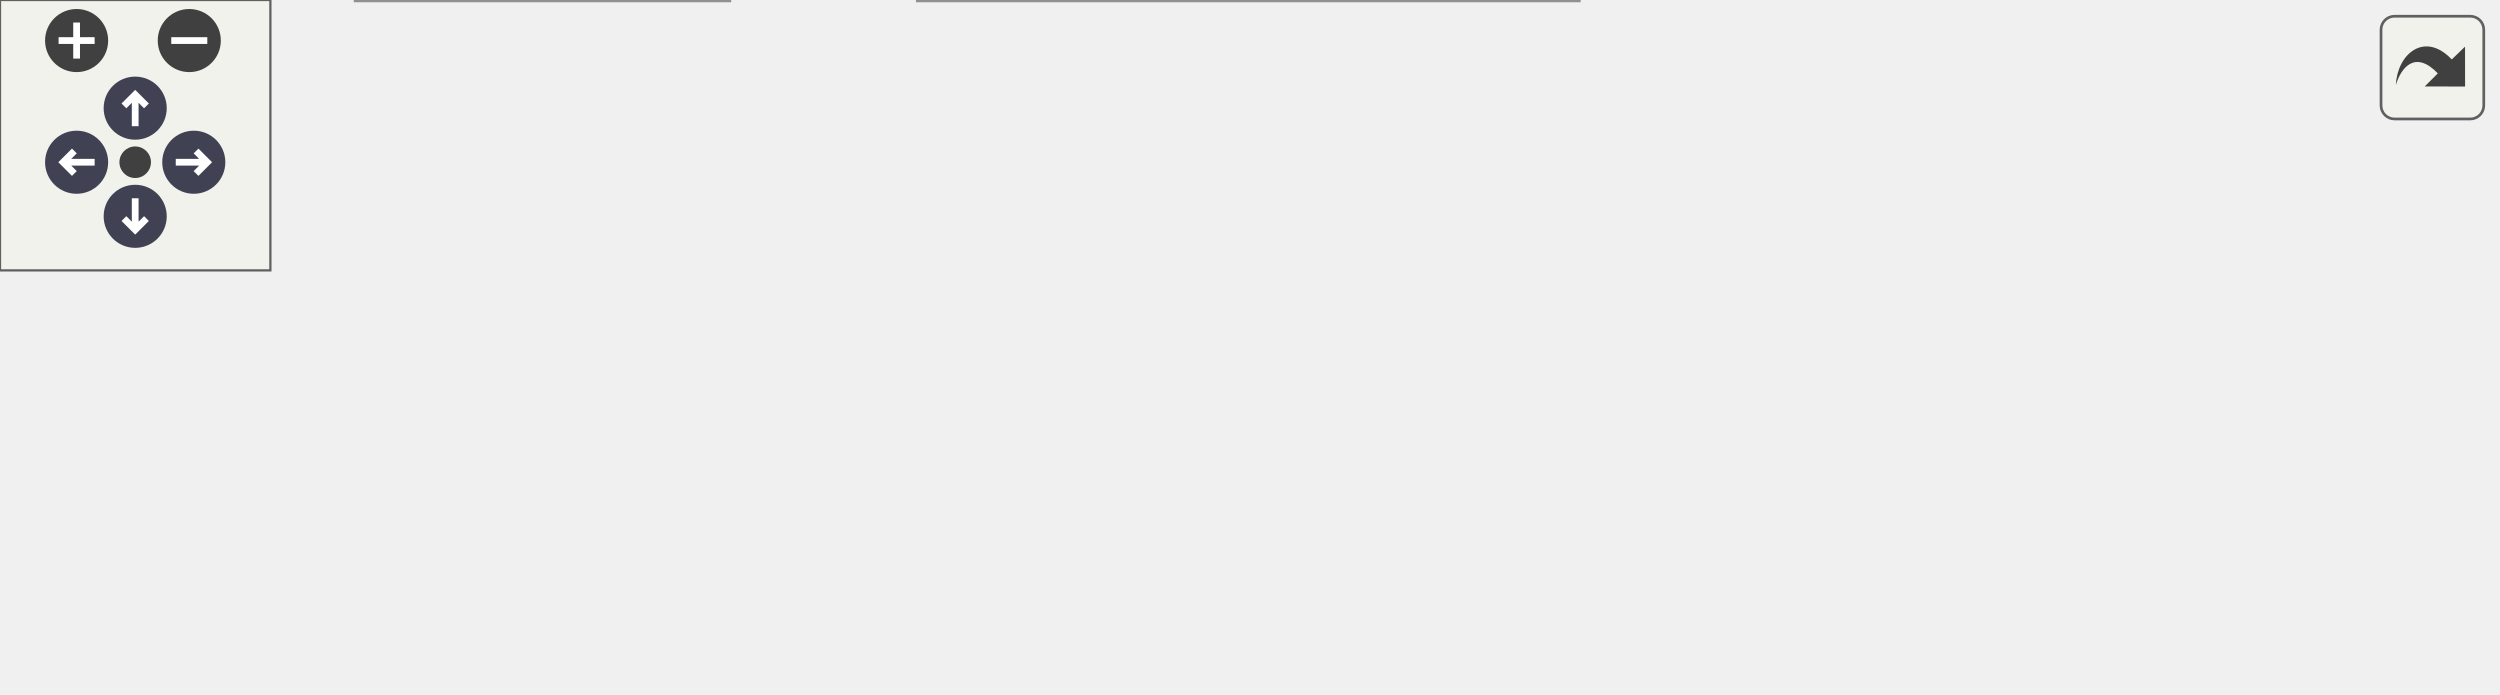
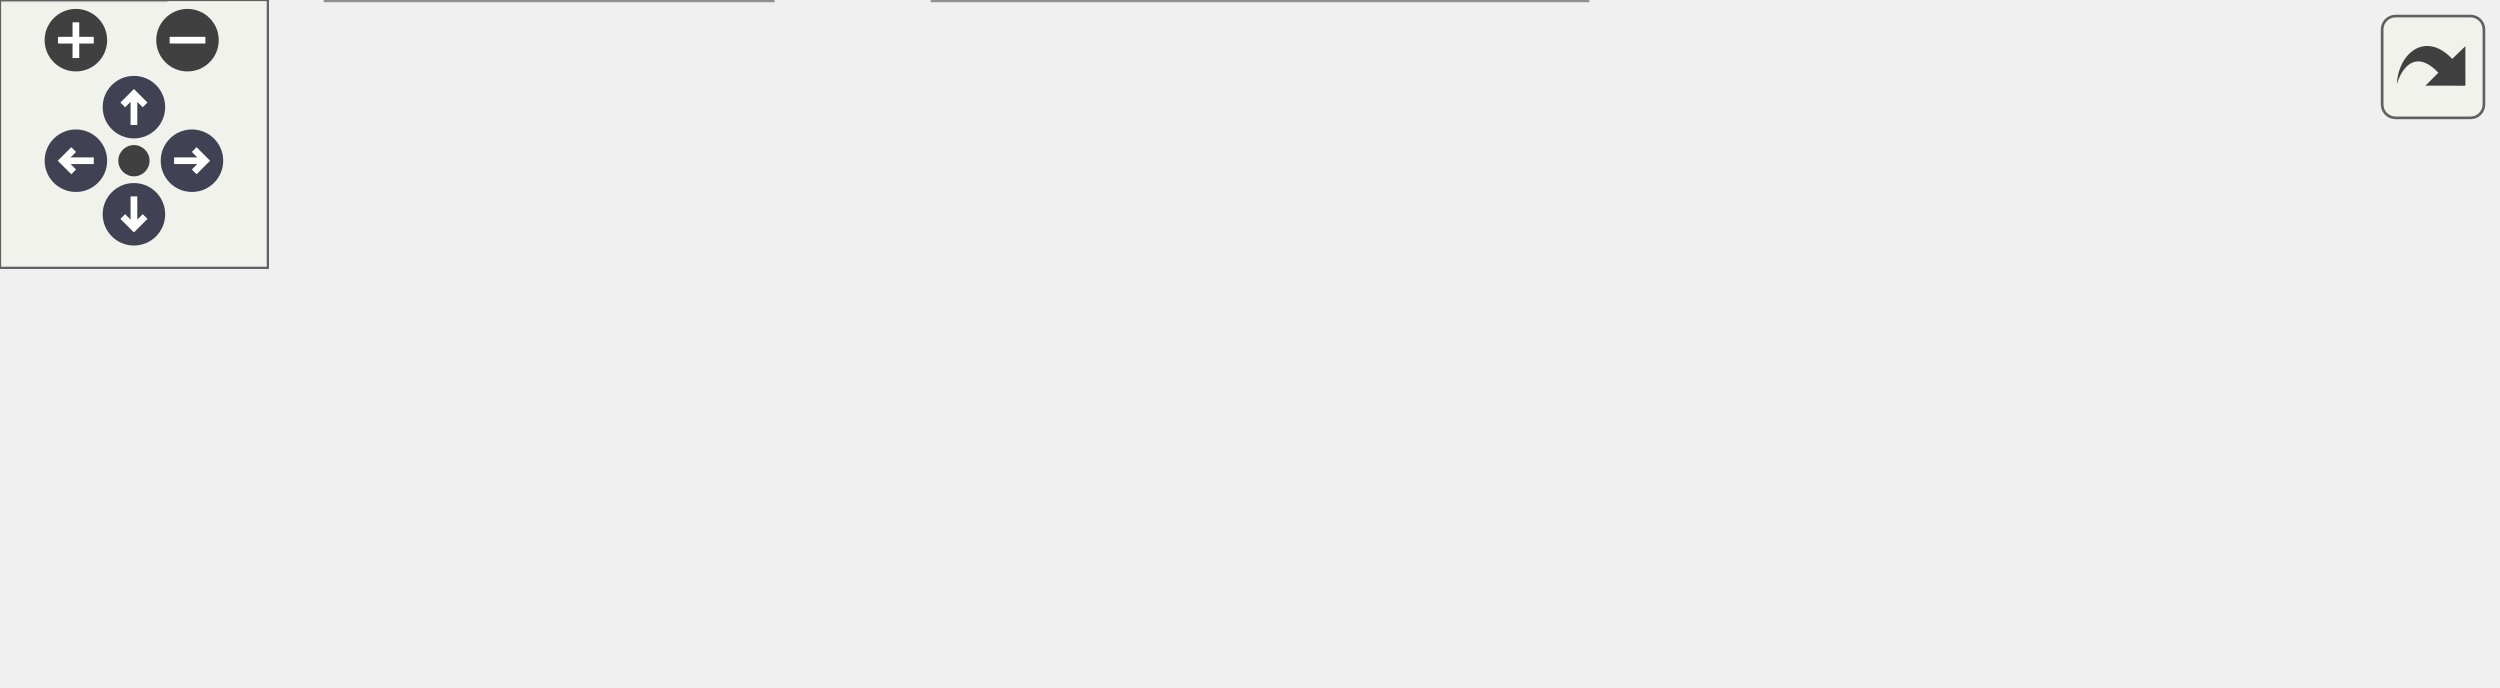
<svg xmlns="http://www.w3.org/2000/svg" xmlns:xlink="http://www.w3.org/1999/xlink" id="main" version="1.1" xml:space="preserve">
  <style type="text/css">
.node, .edge {opacity: 0.7;}
.node.selected, .edge.selected {opacity: 1;}
.edge:hover path { stroke: red; }
.edge:hover polygon { stroke: red; fill: red; }
</style>
  <defs>
    <circle id="rim" cx="0" cy="0" r="7" />
    <circle id="rim2" cx="0" cy="0" r="3.5" />
    <g id="zoomPlus">
      <use xlink:href="#rim" fill="#404040">
        <set attributeName="fill" to="#808080" begin="zoomplus.mouseover" end="zoomplus.mouseout" />
      </use>
      <path d="M-4,0h8M0,-4v8" fill="none" stroke="white" stroke-width="1.5" pointer-events="none" />
    </g>
    <g id="zoomMin">
      <use xlink:href="#rim" fill="#404040">
        <set attributeName="fill" to="#808080" begin="zoomminus.mouseover" end="zoomminus.mouseout" />
      </use>
      <path d="M-4,0h8" fill="none" stroke="white" stroke-width="1.5" pointer-events="none" />
    </g>
    <g id="arrowUp" transform="translate(30 24)">
      <use xlink:href="#rim" />
      <path pointer-events="none" fill="none" stroke="white" stroke-width="1.5" d="M0,-3.0v7 M-2.5,-0.5L0,-3.0L2.5,-0.5" />
    </g>
    <g id="arrowRight" transform="rotate(90) translate(36 -43)">
      <use xlink:href="#rim" />
      <path pointer-events="none" fill="none" stroke="white" stroke-width="1.5" d="M0,-3.0v7 M-2.5,-0.5L0,-3.0L2.5,-0.5" />
    </g>
    <g id="arrowDown" transform="rotate(180) translate(-30 -48)">
      <use xlink:href="#rim" />
      <path pointer-events="none" fill="none" stroke="white" stroke-width="1.5" d="M0,-3.0v7 M-2.5,-0.5L0,-3.0L2.5,-0.5" />
    </g>
    <g id="arrowLeft" transform="rotate(270) translate(-36 17)">
      <use xlink:href="#rim" />
      <path pointer-events="none" fill="none" stroke="white" stroke-width="1.5" d="M0,-3.0v7 M-2.5,-0.5L0,-3.0L2.5,-0.5" />
    </g>
    <g id="resetDef">
      <use xlink:href="#rim2" fill="#404040">
        <set attributeName="fill" to="#808080" begin="reset.mouseover" end="reset.mouseout" />
      </use>
    </g>
  </defs>
  <svg id="graph" class="graph">
    <g id="viewport">
      <g id="Node000001" class="node">
        <g id="a_Node000001">
          <a xlink:title="Write the memory-side address (CMAR)">
-             <polygon fill="#999999" stroke="#666666" points="553.75,-37.25 386.25,-37.25 386.25,-18 553.75,-18 553.75,-37.25" />
-             <text text-anchor="middle" x="470" y="-23.75" font-family="Helvetica,sans-Serif" font-size="10.00">PHAL_DMA_priv_setMemAddress</text>
+             <polygon fill="#999999" stroke="#666666" points="559,-37.25 391.5,-37.25 391.5,-18 559,-18 559,-37.25" />
+             <text text-anchor="middle" x="475.25" y="-23.75" font-family="Helvetica,sans-Serif" font-size="10.00">PHAL_DMA_priv_setMemAddress</text>
          </a>
        </g>
      </g>
      <g id="Node000002" class="node">
        <g id="a_Node000002">
          <a xlink:href="phal__G4_2dma_2dma_8c.html#a44be3f4d5e3f90d9fa73d1b808185d53" target="_top" xlink:title="Claim a DMA channel and configure it from handle-&gt;wiring and handle-&gt;params.">
-             <polygon fill="white" stroke="#666666" points="321,-56.25 233,-56.25 233,-37 321,-37 321,-56.25" />
-             <text text-anchor="middle" x="277" y="-42.75" font-family="Helvetica,sans-Serif" font-size="10.00">PHAL_DMA_init</text>
+             <polygon fill="white" stroke="#666666" points="326.25,-56.25 238.25,-56.25 238.25,-37 326.25,-37 326.25,-56.25" />
+             <text text-anchor="middle" x="282.25" y="-42.75" font-family="Helvetica,sans-Serif" font-size="10.00">PHAL_DMA_init</text>
          </a>
        </g>
      </g>
      <g id="edge1_Node000001_Node000002" class="edge">
        <g id="a_edge1_Node000001_Node000002">
          <a xlink:title=" ">
-             <path fill="none" stroke="#63b8ff" d="M374.53,-37.02C355.91,-38.87 337.24,-40.73 321.34,-42.31" />
-             <polygon fill="#63b8ff" stroke="#63b8ff" points="374.67,-40.53 384.27,-36.05 373.98,-33.56 374.67,-40.53" />
+             <path fill="none" stroke="#63b8ff" d="M379.78,-37.02C361.16,-38.87 342.49,-40.73 326.59,-42.31" />
+             <polygon fill="#63b8ff" stroke="#63b8ff" points="379.92,-40.53 389.52,-36.05 379.23,-33.56 379.92,-40.53" />
          </a>
        </g>
      </g>
-       <g id="Node000007" class="node">
-         <g id="a_Node000007">
+       <g id="Node000008" class="node">
+         <g id="a_Node000008">
          <a xlink:href="phal__G4_2dma_2dma_8c.html#a9eb43b945a57050823579c2ec84d4ba5" target="_top" xlink:title="Change the memory address for the next transfer.">
-             <polygon fill="white" stroke="#666666" points="350.25,-19.25 203.75,-19.25 203.75,0 350.25,0 350.25,-19.25" />
-             <text text-anchor="middle" x="277" y="-5.75" font-family="Helvetica,sans-Serif" font-size="10.00">PHAL_DMA_setMemAddress</text>
+             <polygon fill="white" stroke="#666666" points="355.5,-19.25 209,-19.25 209,0 355.5,0 355.5,-19.25" />
+             <text text-anchor="middle" x="282.25" y="-5.75" font-family="Helvetica,sans-Serif" font-size="10.00">PHAL_DMA_setMemAddress</text>
          </a>
        </g>
      </g>
-       <g id="edge6_Node000001_Node000007" class="edge">
-         <g id="a_edge6_Node000001_Node000007">
+       <g id="edge7_Node000001_Node000008" class="edge">
+         <g id="a_edge7_Node000001_Node000008">
          <a xlink:title=" ">
-             <path fill="none" stroke="#63b8ff" d="M374.42,-18.71C366.37,-17.95 358.31,-17.19 350.47,-16.45" />
-             <polygon fill="#63b8ff" stroke="#63b8ff" points="373.99,-22.19 384.27,-19.64 374.65,-15.22 373.99,-22.19" />
+             <path fill="none" stroke="#63b8ff" d="M379.67,-18.71C371.62,-17.95 363.56,-17.19 355.72,-16.45" />
+             <polygon fill="#63b8ff" stroke="#63b8ff" points="379.24,-22.19 389.52,-19.64 379.9,-15.22 379.24,-22.19" />
          </a>
        </g>
      </g>
      <g id="Node000003" class="node">
        <g id="a_Node000003">
          <a xlink:href="phal__G4_2adc_2adc_8c.html#adf65563b732ce6a236058dc45a5c04a1" target="_top" xlink:title="Configure an ADC instance and its DMA channel.">
-             <polygon fill="white" stroke="#666666" points="163.62,-93.25 77.12,-93.25 77.12,-74 163.62,-74 163.62,-93.25" />
-             <text text-anchor="middle" x="120.38" y="-79.75" font-family="Helvetica,sans-Serif" font-size="10.00">PHAL_ADC_init</text>
+             <polygon fill="white" stroke="#666666" points="166.25,-93.25 79.75,-93.25 79.75,-74 166.25,-74 166.25,-93.25" />
+             <text text-anchor="middle" x="123" y="-79.75" font-family="Helvetica,sans-Serif" font-size="10.00">PHAL_ADC_init</text>
          </a>
        </g>
      </g>
      <g id="edge2_Node000002_Node000003" class="edge">
        <g id="a_edge2_Node000002_Node000003">
          <a xlink:title=" ">
-             <path fill="none" stroke="#63b8ff" d="M222.67,-59.39C203.35,-64.01 181.81,-69.16 163.58,-73.53" />
-             <polygon fill="#63b8ff" stroke="#63b8ff" points="223.37,-62.82 232.28,-57.09 221.74,-56.01 223.37,-62.82" />
+             <path fill="none" stroke="#63b8ff" d="M227.24,-59.33C207.44,-63.99 185.32,-69.2 166.64,-73.59" />
+             <polygon fill="#63b8ff" stroke="#63b8ff" points="227.87,-62.78 236.81,-57.08 226.27,-55.97 227.87,-62.78" />
          </a>
        </g>
      </g>
      <g id="Node000005" class="node">
        <g id="a_Node000005">
-           <a xlink:href="common_2phal__G4_2usart_2usart_8c.html#a1e13f03e291a90dcd93ffccf1b8edf65" target="_top" xlink:title="Initializes a USART peripheral on an STM32G4 microcontroller.">
-             <polygon fill="white" stroke="#666666" points="167.75,-56.25 73,-56.25 73,-37 167.75,-37 167.75,-56.25" />
-             <text text-anchor="middle" x="120.38" y="-42.75" font-family="Helvetica,sans-Serif" font-size="10.00">PHAL_initUSART</text>
+           <a xlink:href="phal__G4_2spi_2spi_8c.html#a0a4524eb6715f19d2d2128ad7f410269" target="_top" xlink:title="Initilize SPI peripheral with the configuired structure.">
+             <polygon fill="white" stroke="#666666" points="164.38,-56.25 81.62,-56.25 81.62,-37 164.38,-37 164.38,-56.25" />
+             <text text-anchor="middle" x="123" y="-42.75" font-family="Helvetica,sans-Serif" font-size="10.00">PHAL_SPI_init</text>
          </a>
        </g>
      </g>
      <g id="edge4_Node000002_Node000005" class="edge">
        <g id="a_edge4_Node000002_Node000005">
          <a xlink:title=" ">
-             <path fill="none" stroke="#63b8ff" d="M221.36,-46.62C203.94,-46.62 184.84,-46.62 168.05,-46.62" />
-             <polygon fill="#63b8ff" stroke="#63b8ff" points="221,-50.13 231,-46.63 221,-43.13 221,-50.13" />
+             <path fill="none" stroke="#63b8ff" d="M226.56,-46.62C206.28,-46.62 183.64,-46.62 164.81,-46.62" />
+             <polygon fill="#63b8ff" stroke="#63b8ff" points="226.35,-50.13 236.35,-46.63 226.35,-43.13 226.35,-50.13" />
          </a>
        </g>
      </g>
      <g id="Node000006" class="node">
        <g id="a_Node000006">
-           <a xlink:href="phal__G4_2spi_2spi_8c.html#a0a4524eb6715f19d2d2128ad7f410269" target="_top" xlink:title="Initilize SPI peripheral with the configuired structure.">
-             <polygon fill="white" stroke="#666666" points="161.75,-19.25 79,-19.25 79,0 161.75,0 161.75,-19.25" />
-             <text text-anchor="middle" x="120.38" y="-5.75" font-family="Helvetica,sans-Serif" font-size="10.00">PHAL_SPI_init</text>
+           <a xlink:href="phal__G4_2usart_2usart_8c.html#a111a81e667da7f8dfcf9d39836664970" target="_top" xlink:title="Initialize a USART peripheral for DMA-driven communication.">
+             <polygon fill="white" stroke="#666666" points="173,-19.25 73,-19.25 73,0 173,0 173,-19.25" />
+             <text text-anchor="middle" x="123" y="-5.75" font-family="Helvetica,sans-Serif" font-size="10.00">PHAL_USART_init</text>
          </a>
        </g>
      </g>
      <g id="edge5_Node000002_Node000006" class="edge">
        <g id="a_edge5_Node000002_Node000006">
          <a xlink:title=" ">
-             <path fill="none" stroke="#63b8ff" d="M222.71,-33.87C202.91,-29.13 180.76,-23.84 162.24,-19.4" />
-             <polygon fill="#63b8ff" stroke="#63b8ff" points="221.74,-37.24 232.28,-36.16 223.37,-30.43 221.74,-37.24" />
+             <path fill="none" stroke="#63b8ff" d="M227.29,-33.93C207.57,-29.29 185.55,-24.11 166.92,-19.72" />
+             <polygon fill="#63b8ff" stroke="#63b8ff" points="226.27,-37.28 236.81,-36.17 227.87,-30.47 226.27,-37.28" />
          </a>
        </g>
      </g>
      <g id="Node000004" class="node">
        <g id="a_Node000004">
          <a xlink:href="a__box_2main_8c.html#a840291bc02cba5474a4cb46a9b9566fe" target="_top" xlink:title=" ">
            <polygon fill="white" stroke="#666666" points="37,-93.25 0,-93.25 0,-74 37,-74 37,-93.25" />
            <text text-anchor="middle" x="18.5" y="-79.75" font-family="Helvetica,sans-Serif" font-size="10.00">main</text>
          </a>
        </g>
      </g>
      <g id="edge3_Node000003_Node000004" class="edge">
        <g id="a_edge3_Node000003_Node000004">
          <a xlink:title=" ">
-             <path fill="none" stroke="#63b8ff" d="M65.34,-83.62C55.26,-83.62 45.4,-83.62 37.43,-83.62" />
-             <polygon fill="#63b8ff" stroke="#63b8ff" points="65.22,-87.13 75.22,-83.63 65.22,-80.13 65.22,-87.13" />
+             <path fill="none" stroke="#63b8ff" d="M67.91,-83.62C56.84,-83.62 45.95,-83.62 37.31,-83.62" />
+             <polygon fill="#63b8ff" stroke="#63b8ff" points="67.91,-87.13 77.91,-83.63 67.91,-80.13 67.91,-87.13" />
+           </a>
+         </g>
+       </g>
+       <g id="Node000007" class="node">
+         <g id="a_Node000007">
+           <a xlink:href="dashboard_2main_8c.html#a840291bc02cba5474a4cb46a9b9566fe" target="_top" xlink:title=" ">
+             <polygon fill="white" stroke="#666666" points="37,-19.25 0,-19.25 0,0 37,0 37,-19.25" />
+             <text text-anchor="middle" x="18.5" y="-5.75" font-family="Helvetica,sans-Serif" font-size="10.00">main</text>
+           </a>
+         </g>
+       </g>
+       <g id="edge6_Node000006_Node000007" class="edge">
+         <g id="a_edge6_Node000006_Node000007">
+           <a xlink:title=" ">
+             <path fill="none" stroke="#63b8ff" d="M61.29,-9.62C52.49,-9.62 44.08,-9.62 37.14,-9.62" />
+             <polygon fill="#63b8ff" stroke="#63b8ff" points="61.04,-13.13 71.04,-9.63 61.04,-6.13 61.04,-13.13" />
          </a>
        </g>
      </g>
    </g>
  </svg>
  <g id="navigator" transform="translate(0 0)" fill="#404254">
    <rect fill="#f2f5e9" fill-opacity="0.5" stroke="#606060" stroke-width=".5" x="0" y="0" width="60" height="60" />
    <use id="zoomplus" xlink:href="#zoomPlus" x="17" y="9" />
    <use id="zoomminus" xlink:href="#zoomMin" x="42" y="9" />
    <use id="reset" xlink:href="#resetDef" x="30" y="36" />
    <use id="arrowup" xlink:href="#arrowUp" x="0" y="0" />
    <use id="arrowright" xlink:href="#arrowRight" x="0" y="0" />
    <use id="arrowdown" xlink:href="#arrowDown" x="0" y="0" />
    <use id="arrowleft" xlink:href="#arrowLeft" x="0" y="0" />
  </g>
  <svg viewBox="0 0 15 15" width="100%" height="30px" preserveAspectRatio="xMaxYMin meet">
    <g id="arrow_out" transform="scale(0.3 0.3)">
      <a xlink:href="dma__priv_8c_a2449fa9f613108935c398de08de96014_icgraph_org.svg" target="_base">
        <rect id="button" ry="5" rx="5" y="6" x="6" height="38" width="38" fill="#f2f5e9" fill-opacity="0.5" stroke="#606060" stroke-width="1.0" />
        <path id="arrow" d="M 11.5,31.437 C 11.94,20.098 22.043,11.323 32.159,21.979 L 37.069,17.246 C 37.069,17.246 37.088,32 37.088,32 L 22.16,31.978 C 22.16,31.978 26.998,27.14 26.998,27.14 C 18.529,18.264 13.292,25.23 11.5,31.437 z" style="fill:#404040;" />
      </a>
    </g>
  </svg>
  <style type="text/css">

[data-mouse-over-selected='false'] { opacity: 0.7; }
[data-mouse-over-selected='true']  { opacity: 1.0; }

</style>
</svg>
